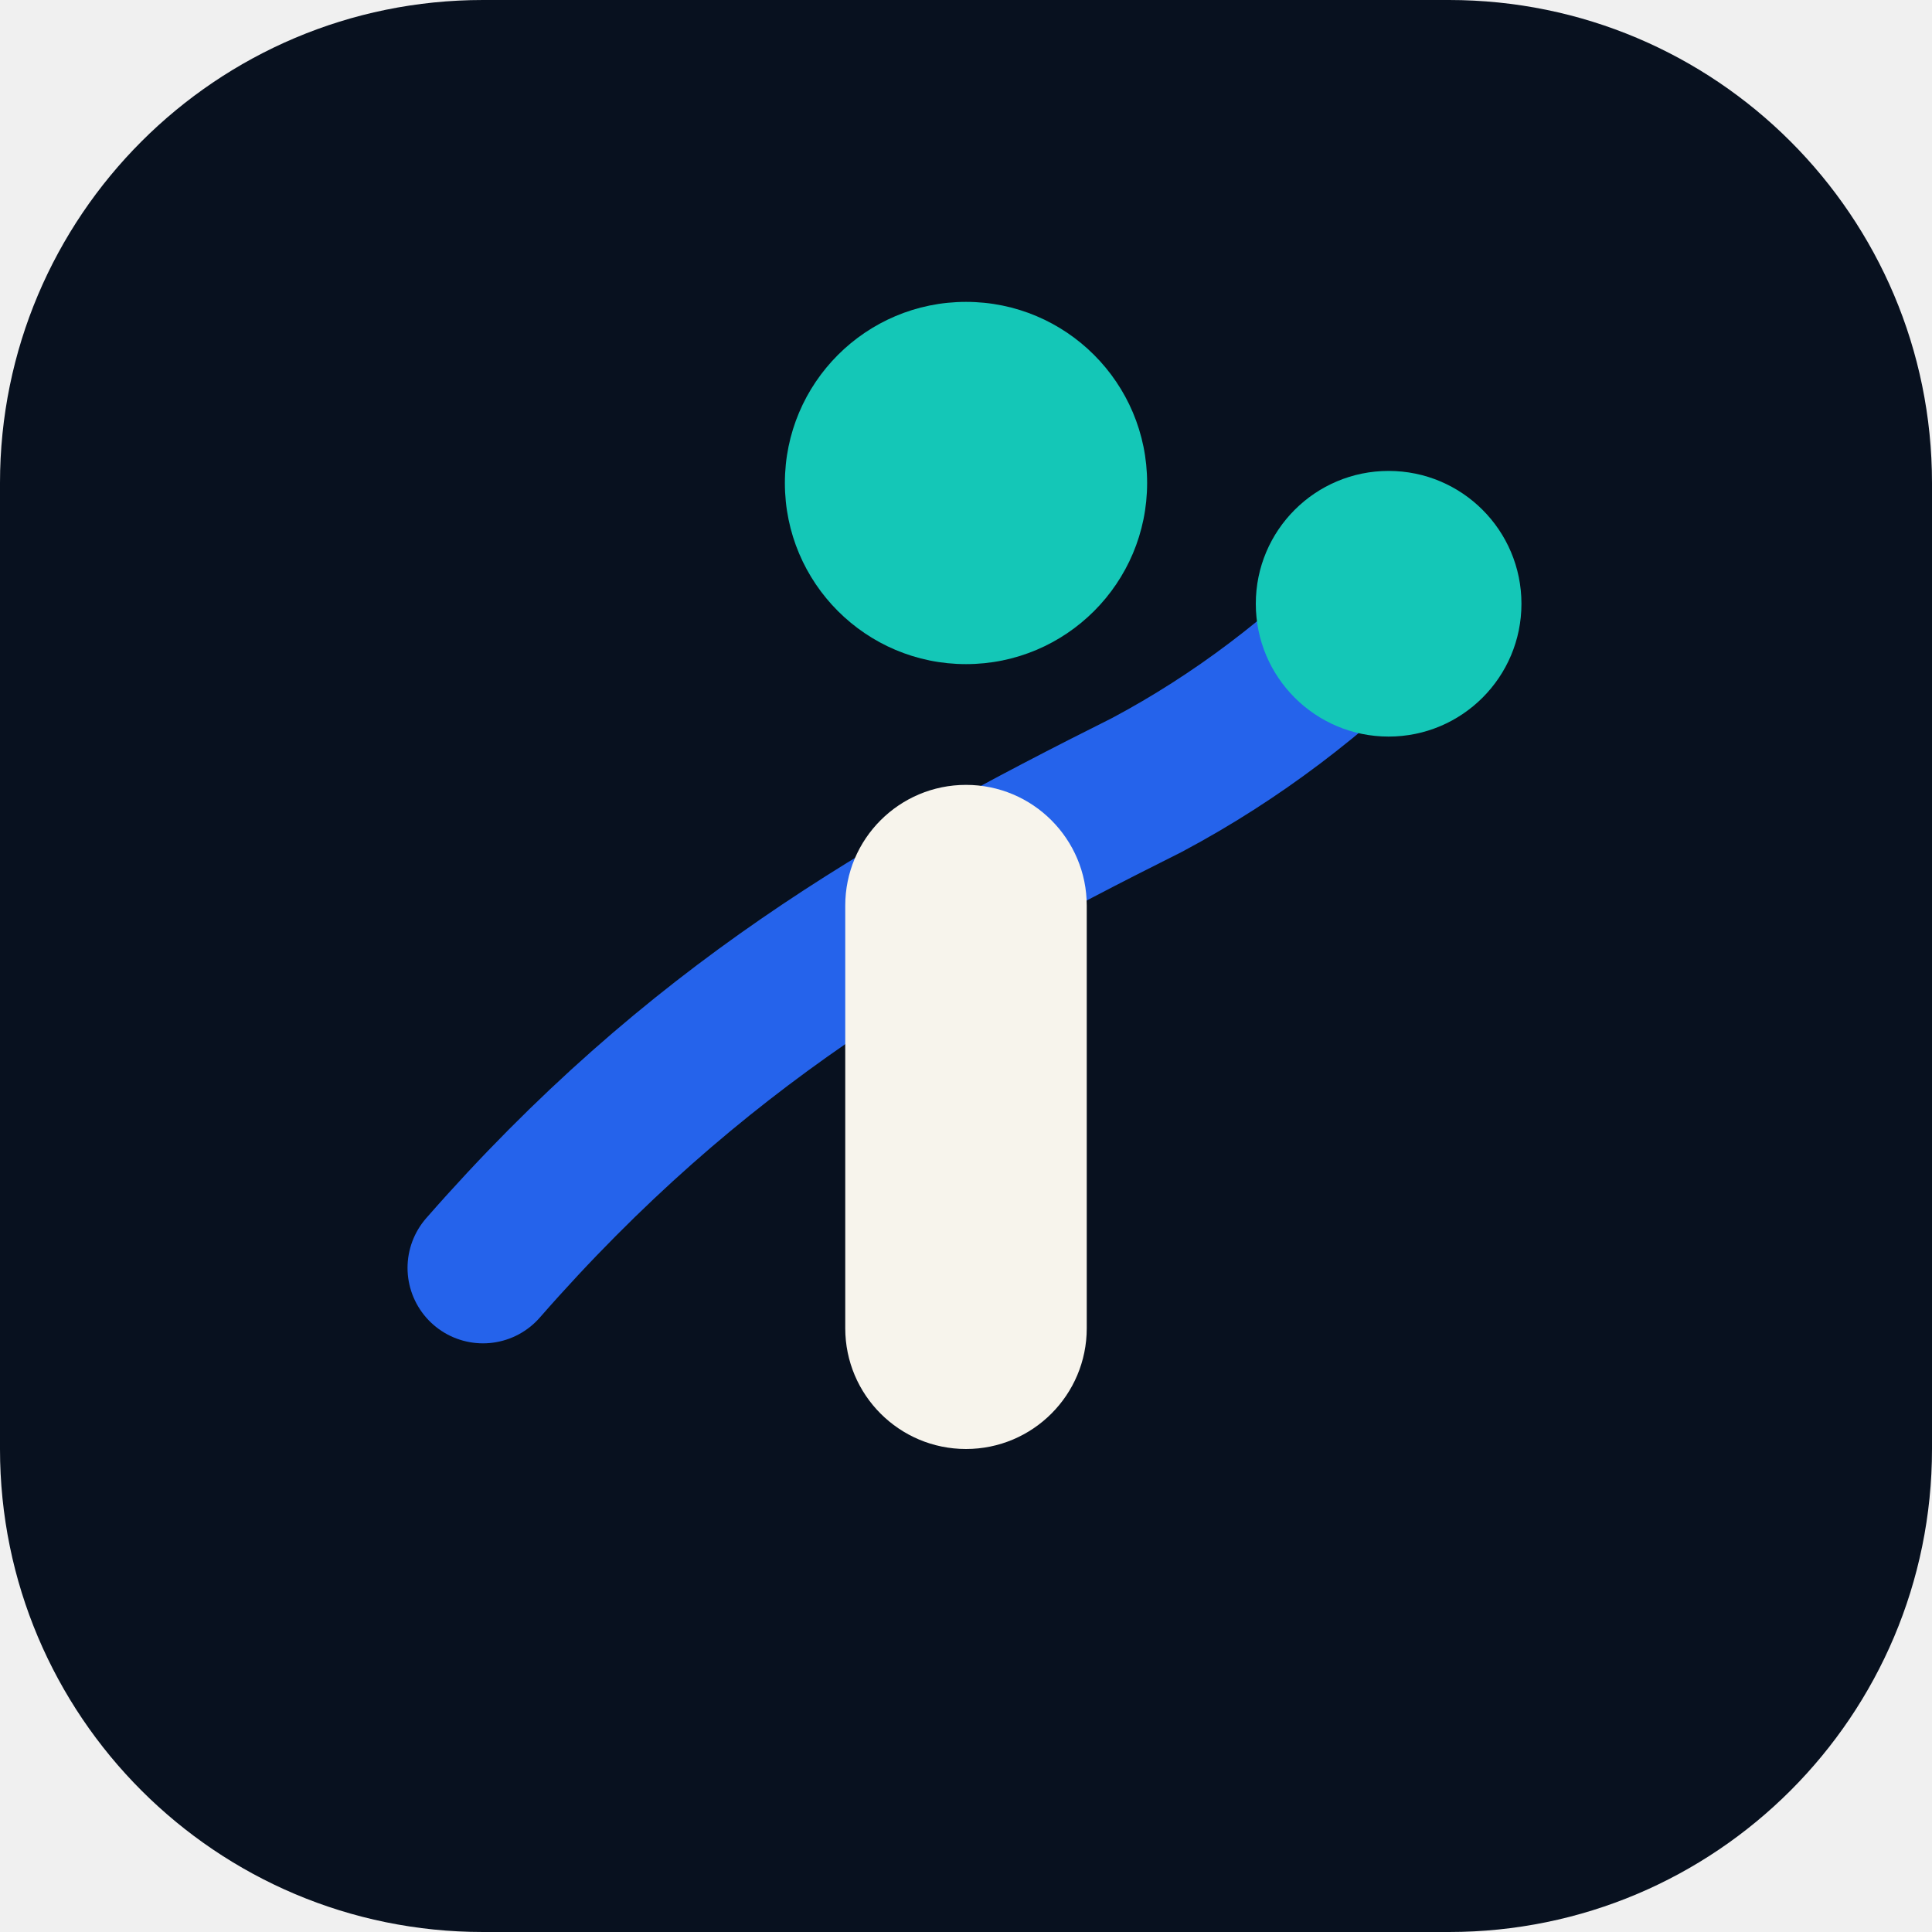
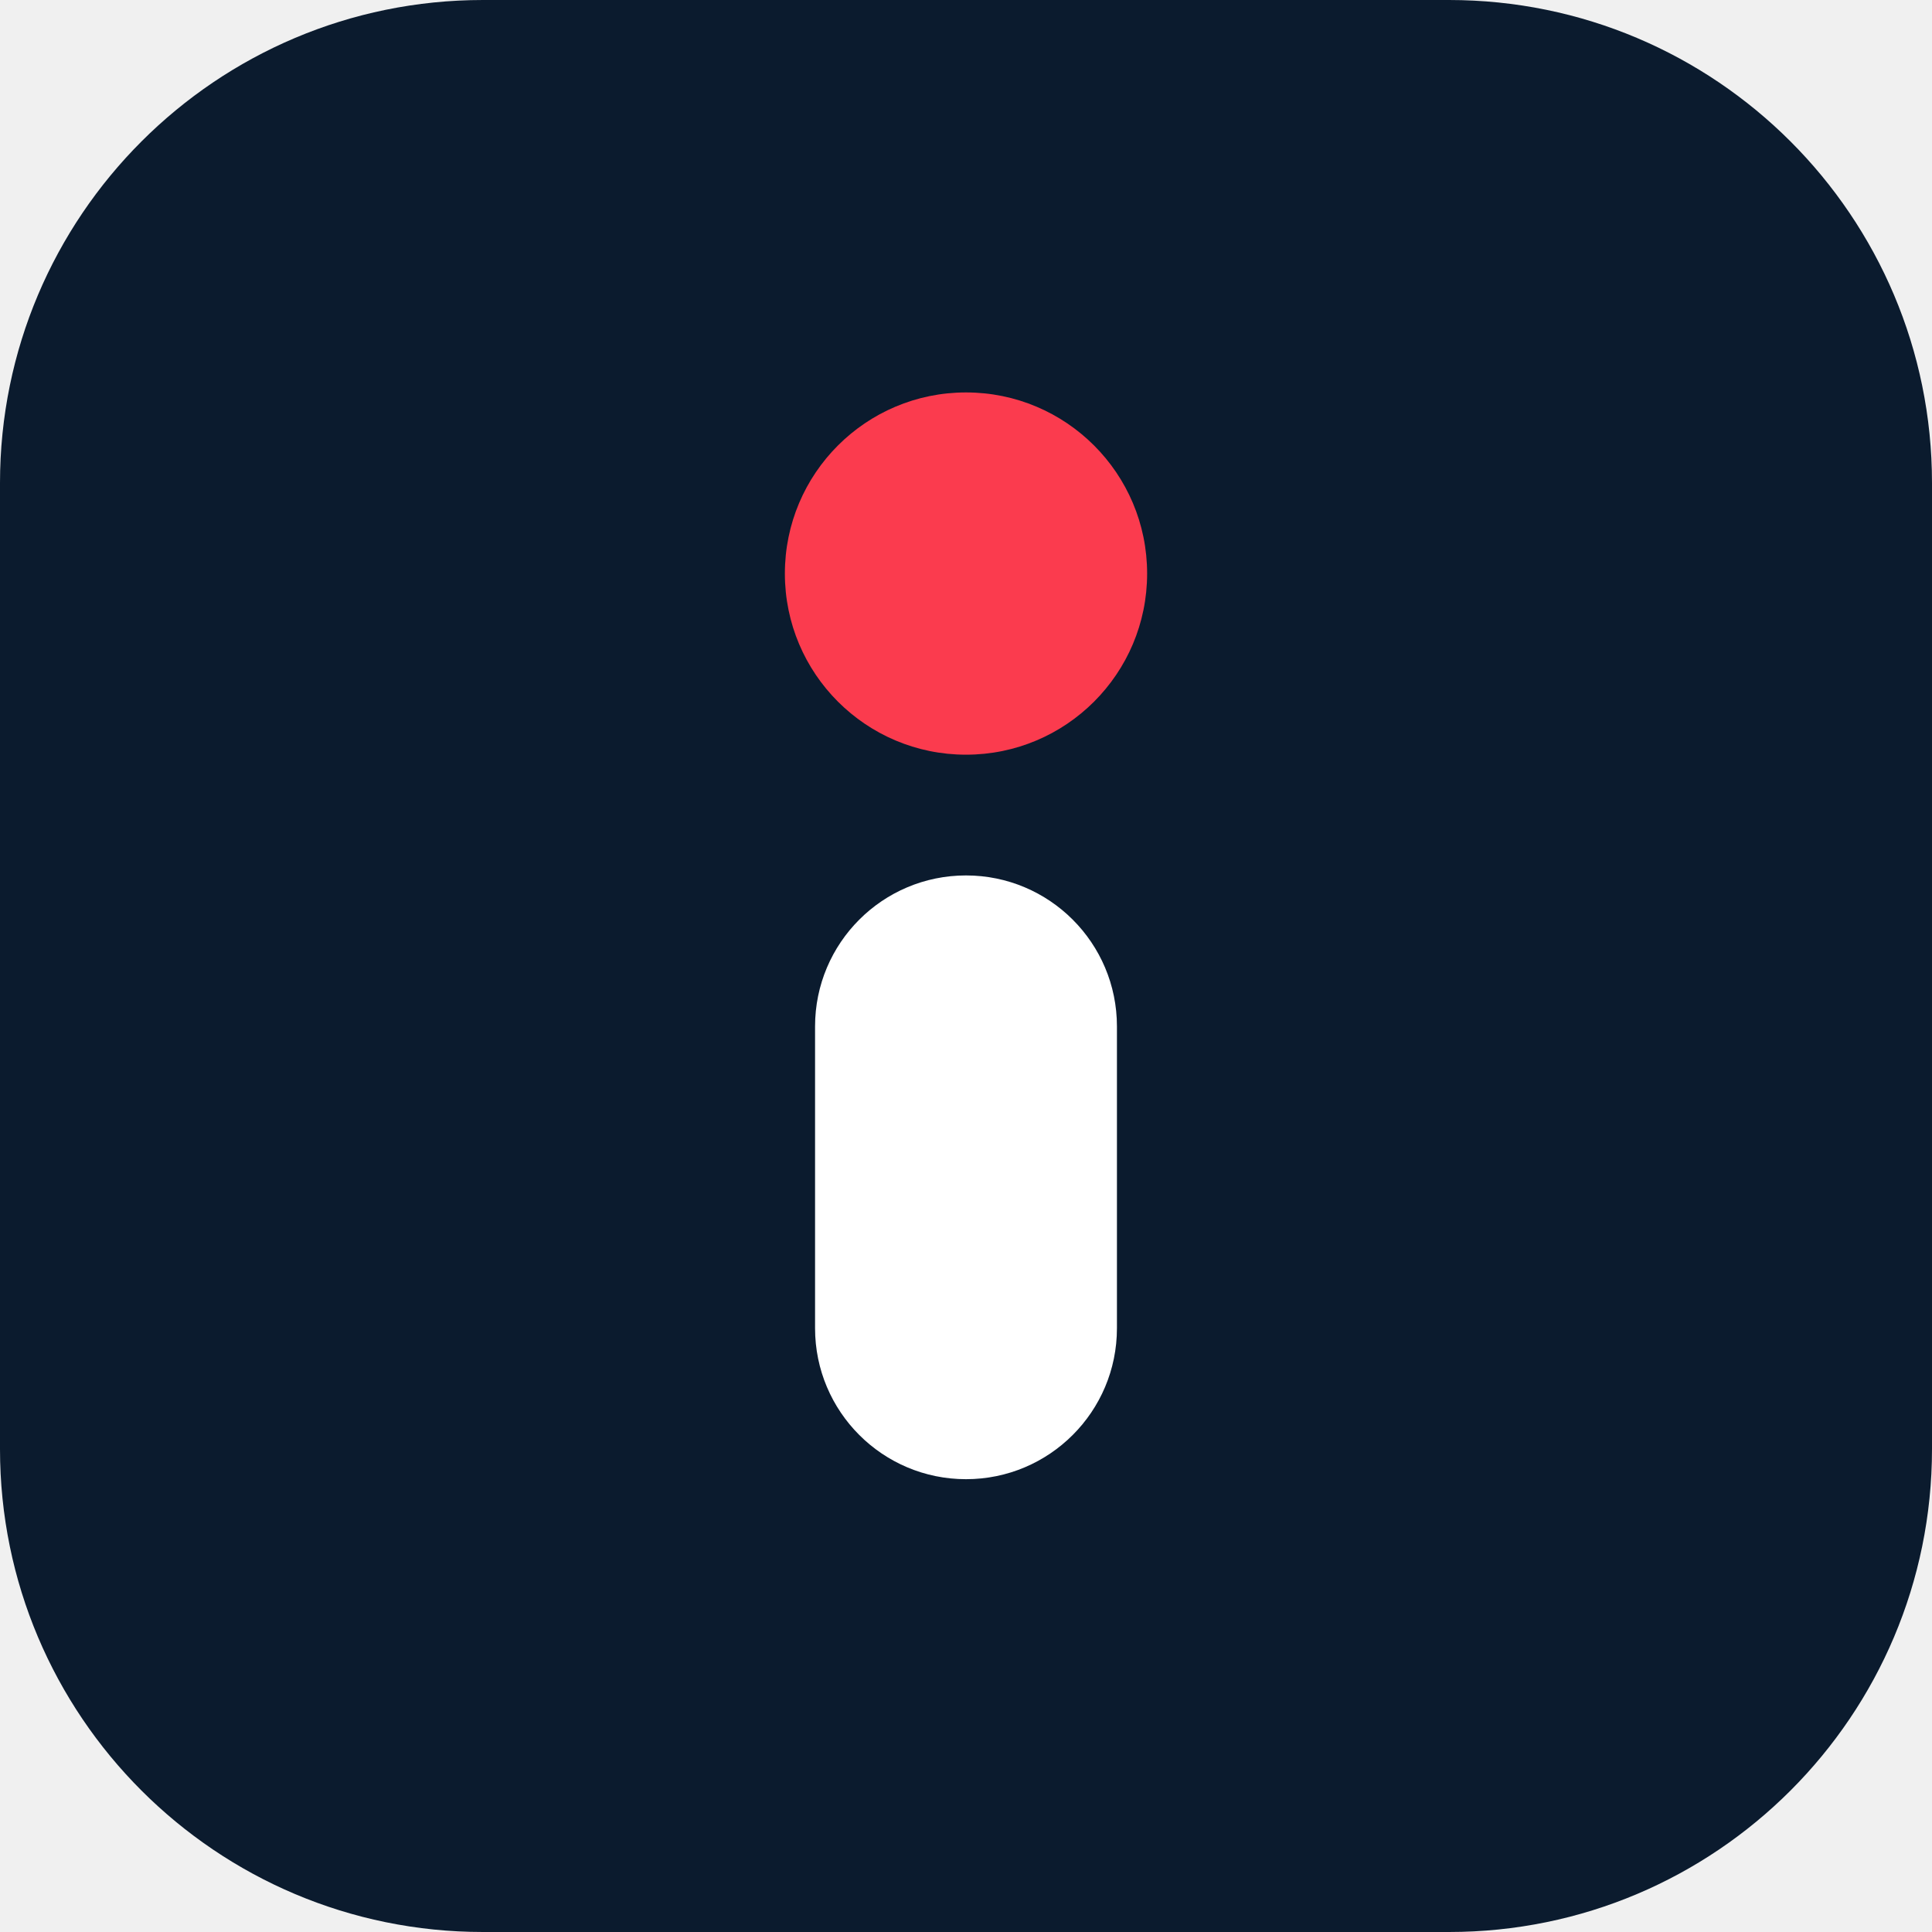
- <svg xmlns="http://www.w3.org/2000/svg" viewBox="0 0 32 32" fill="none" role="img" aria-label="Impjieg">
-   <rect width="32" height="32" rx="8" fill="#08111F" />
-   <path d="M8 21C11.5 17 15 15 19 13C20.5 12.2 21.8 11.2 23 10" stroke="#2563EB" stroke-width="2.5" stroke-linecap="round" />
-   <circle cx="16" cy="8" r="3" fill="#14C7B7" />
-   <rect x="14" y="13" width="4" height="11" rx="2" fill="#F7F4EC" />
-   <circle cx="23" cy="10" r="2.2" fill="#14C7B7" />
+ <svg xmlns="http://www.w3.org/2000/svg" viewBox="0 0 64 64" width="64" height="64" role="img" aria-label="Impjieg">
+   <rect width="64" height="64" rx="16" fill="#0B1B2E" />
+   <rect x="27" y="29" width="10" height="20" rx="5" fill="#FFFFFF" />
+   <circle cx="32" cy="19" r="6" fill="#FB3B4E" />
</svg>
